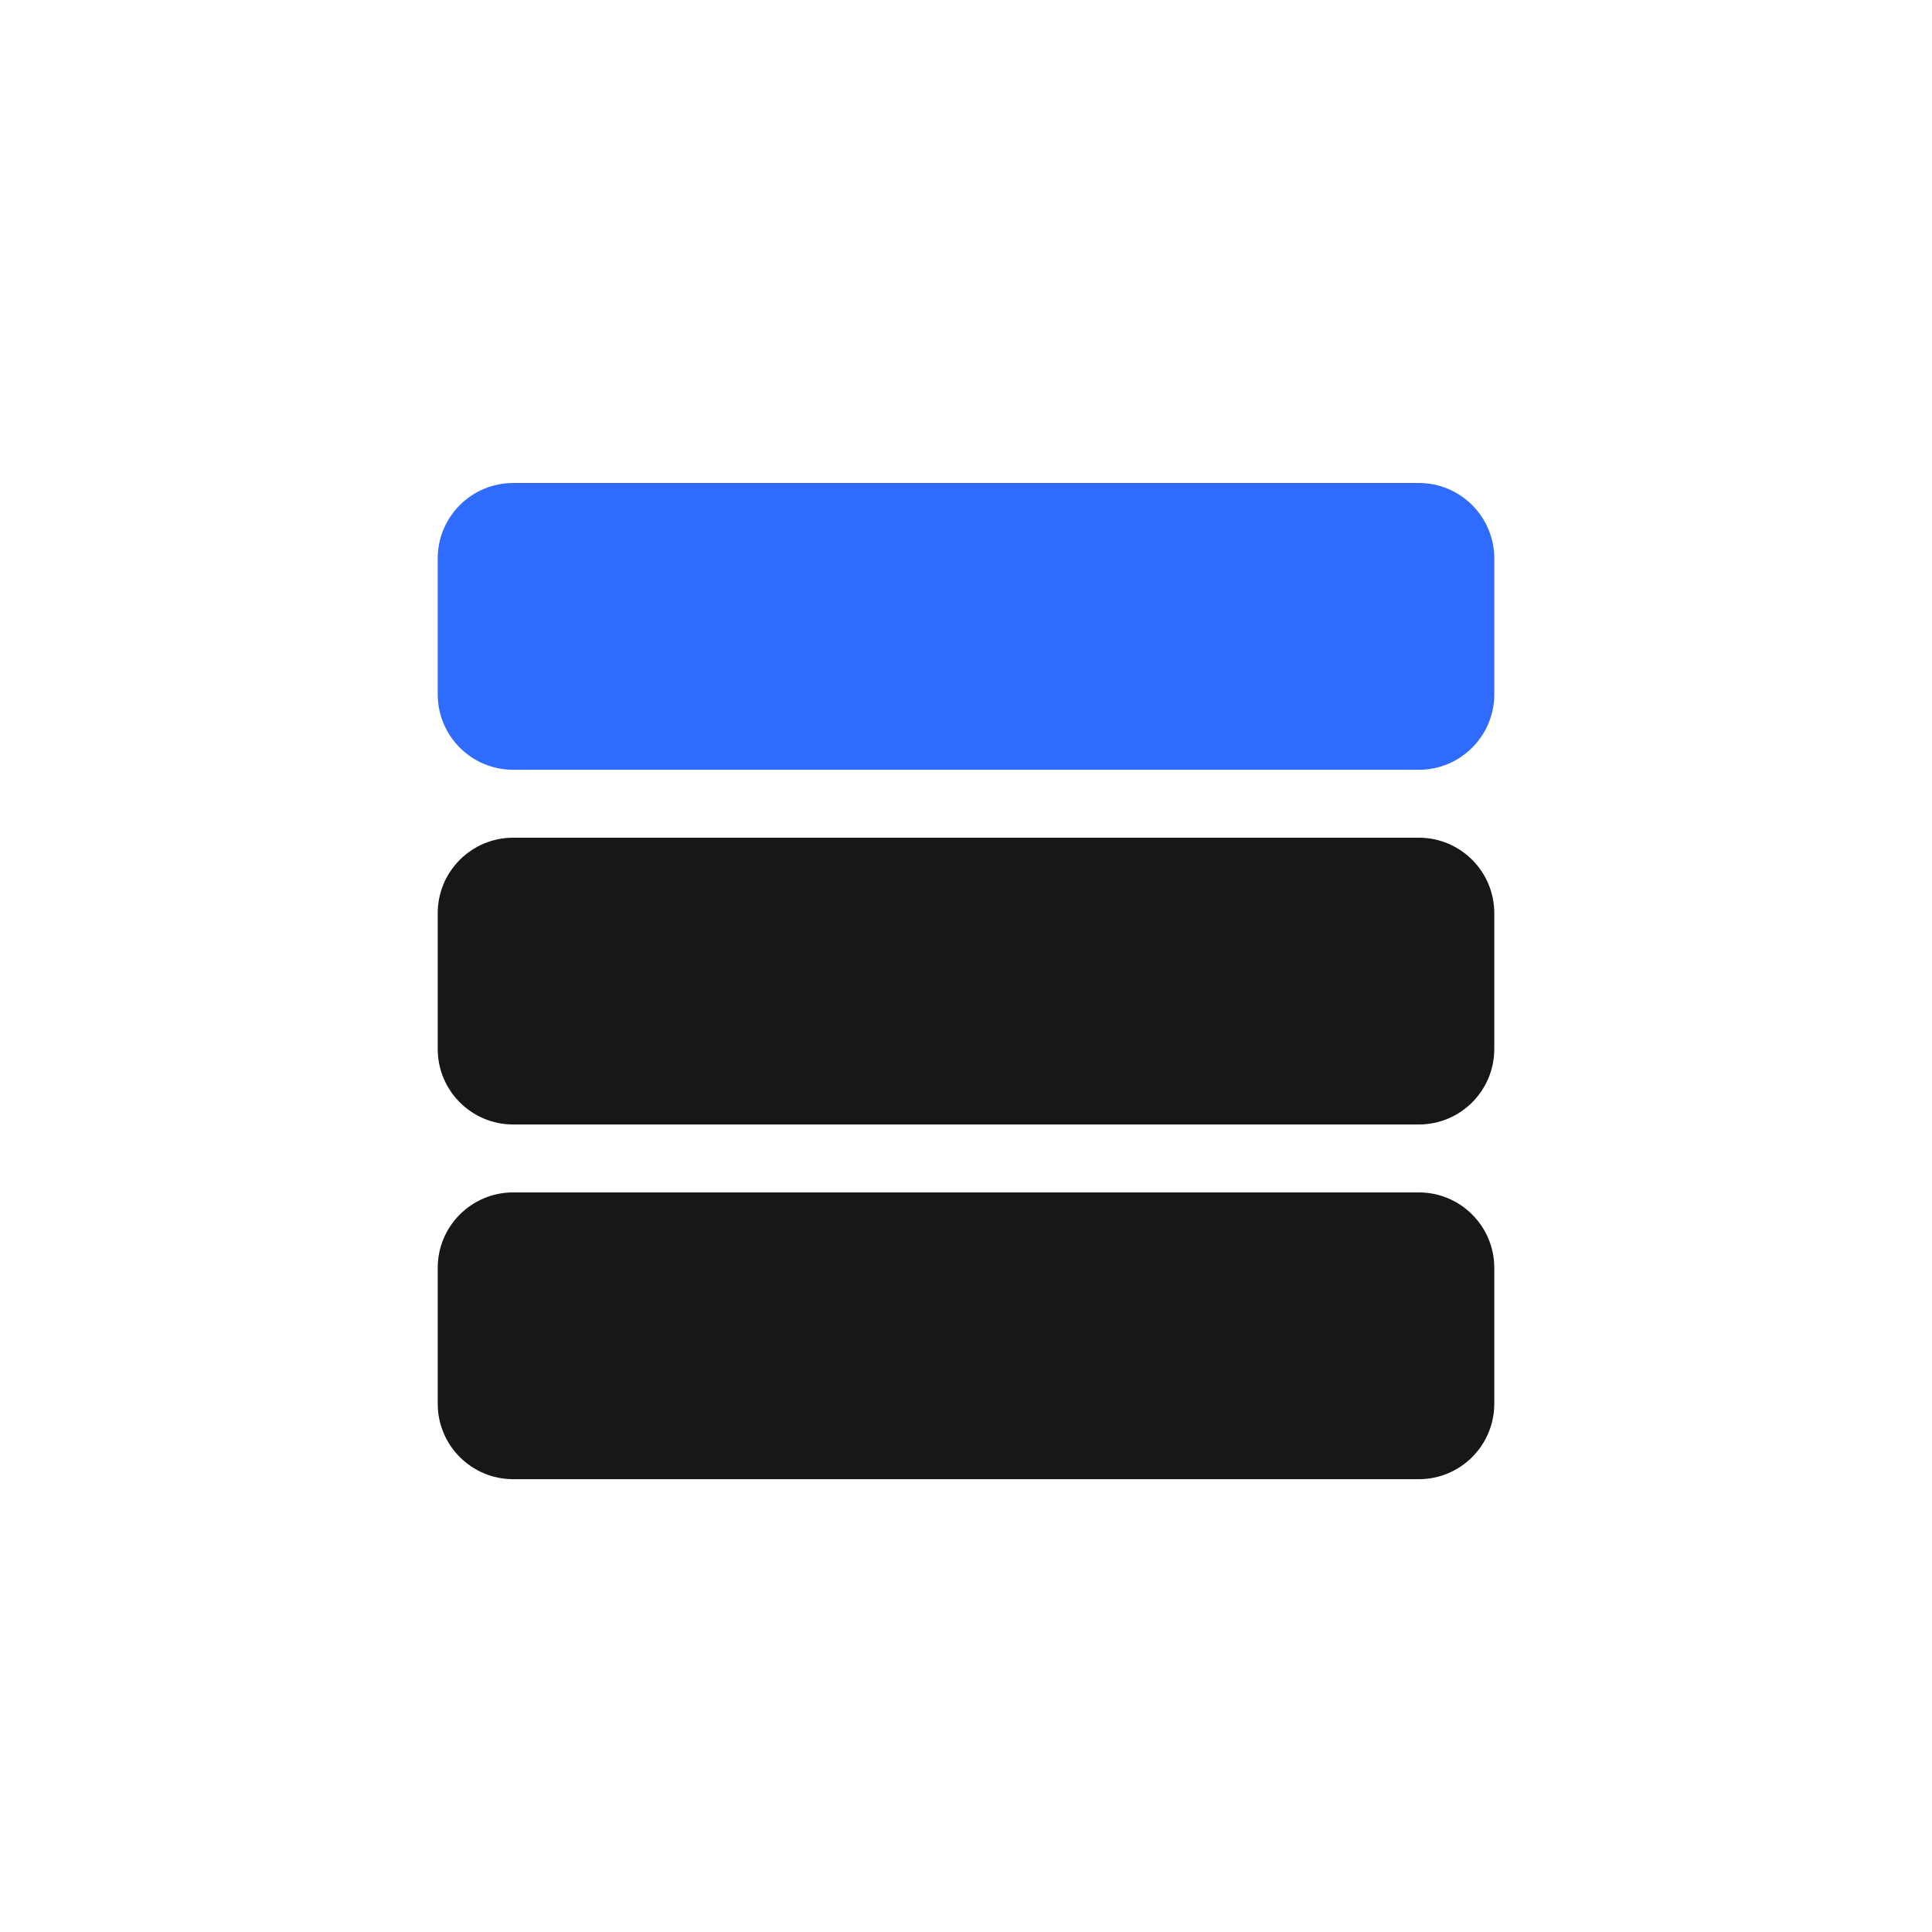
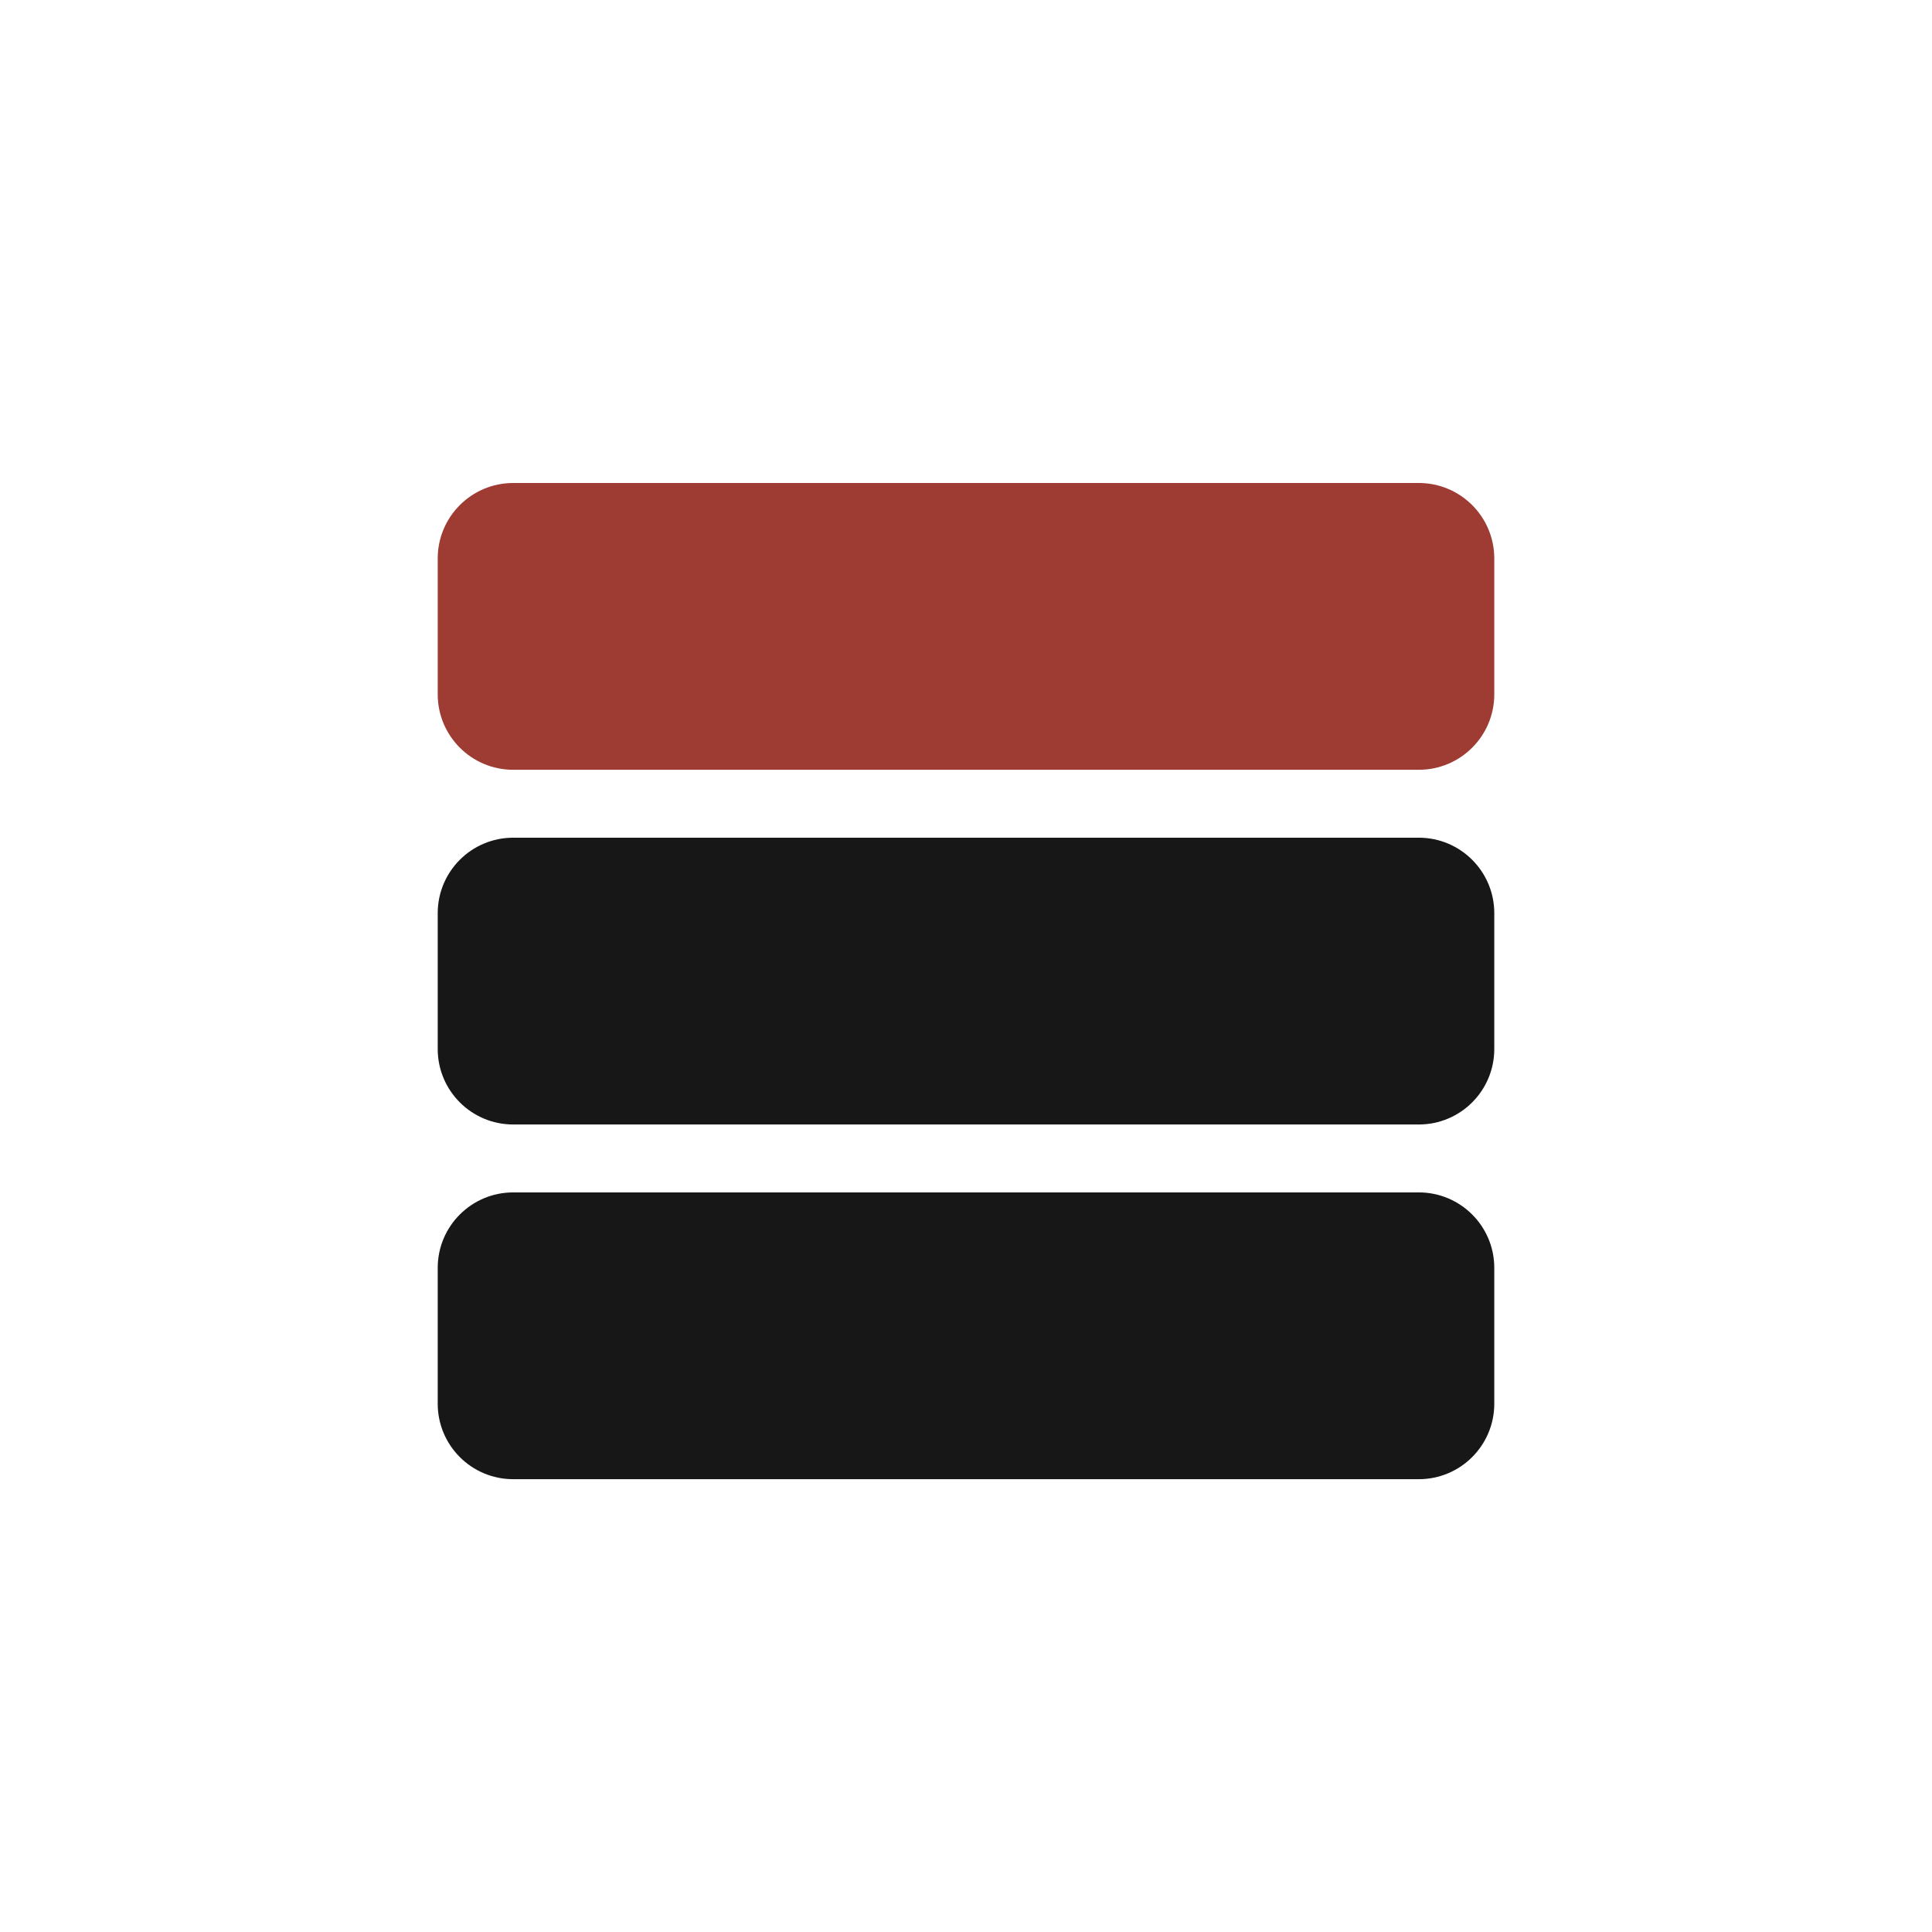
<svg xmlns="http://www.w3.org/2000/svg" viewBox="0 0 512 512" width="512" height="512" role="img" aria-label="Docklands">
  <rect x="116" y="316" width="280" height="76" rx="20" fill="#171717" />
  <rect x="116" y="222" width="280" height="76" rx="20" fill="#171717" />
-   <rect x="116" y="128" width="280" height="76" rx="20" fill="#2F6BFF" />
+   <rect x="116" y="128" width="280" height="76" rx="20" fill="#9E3B32" />
</svg>
